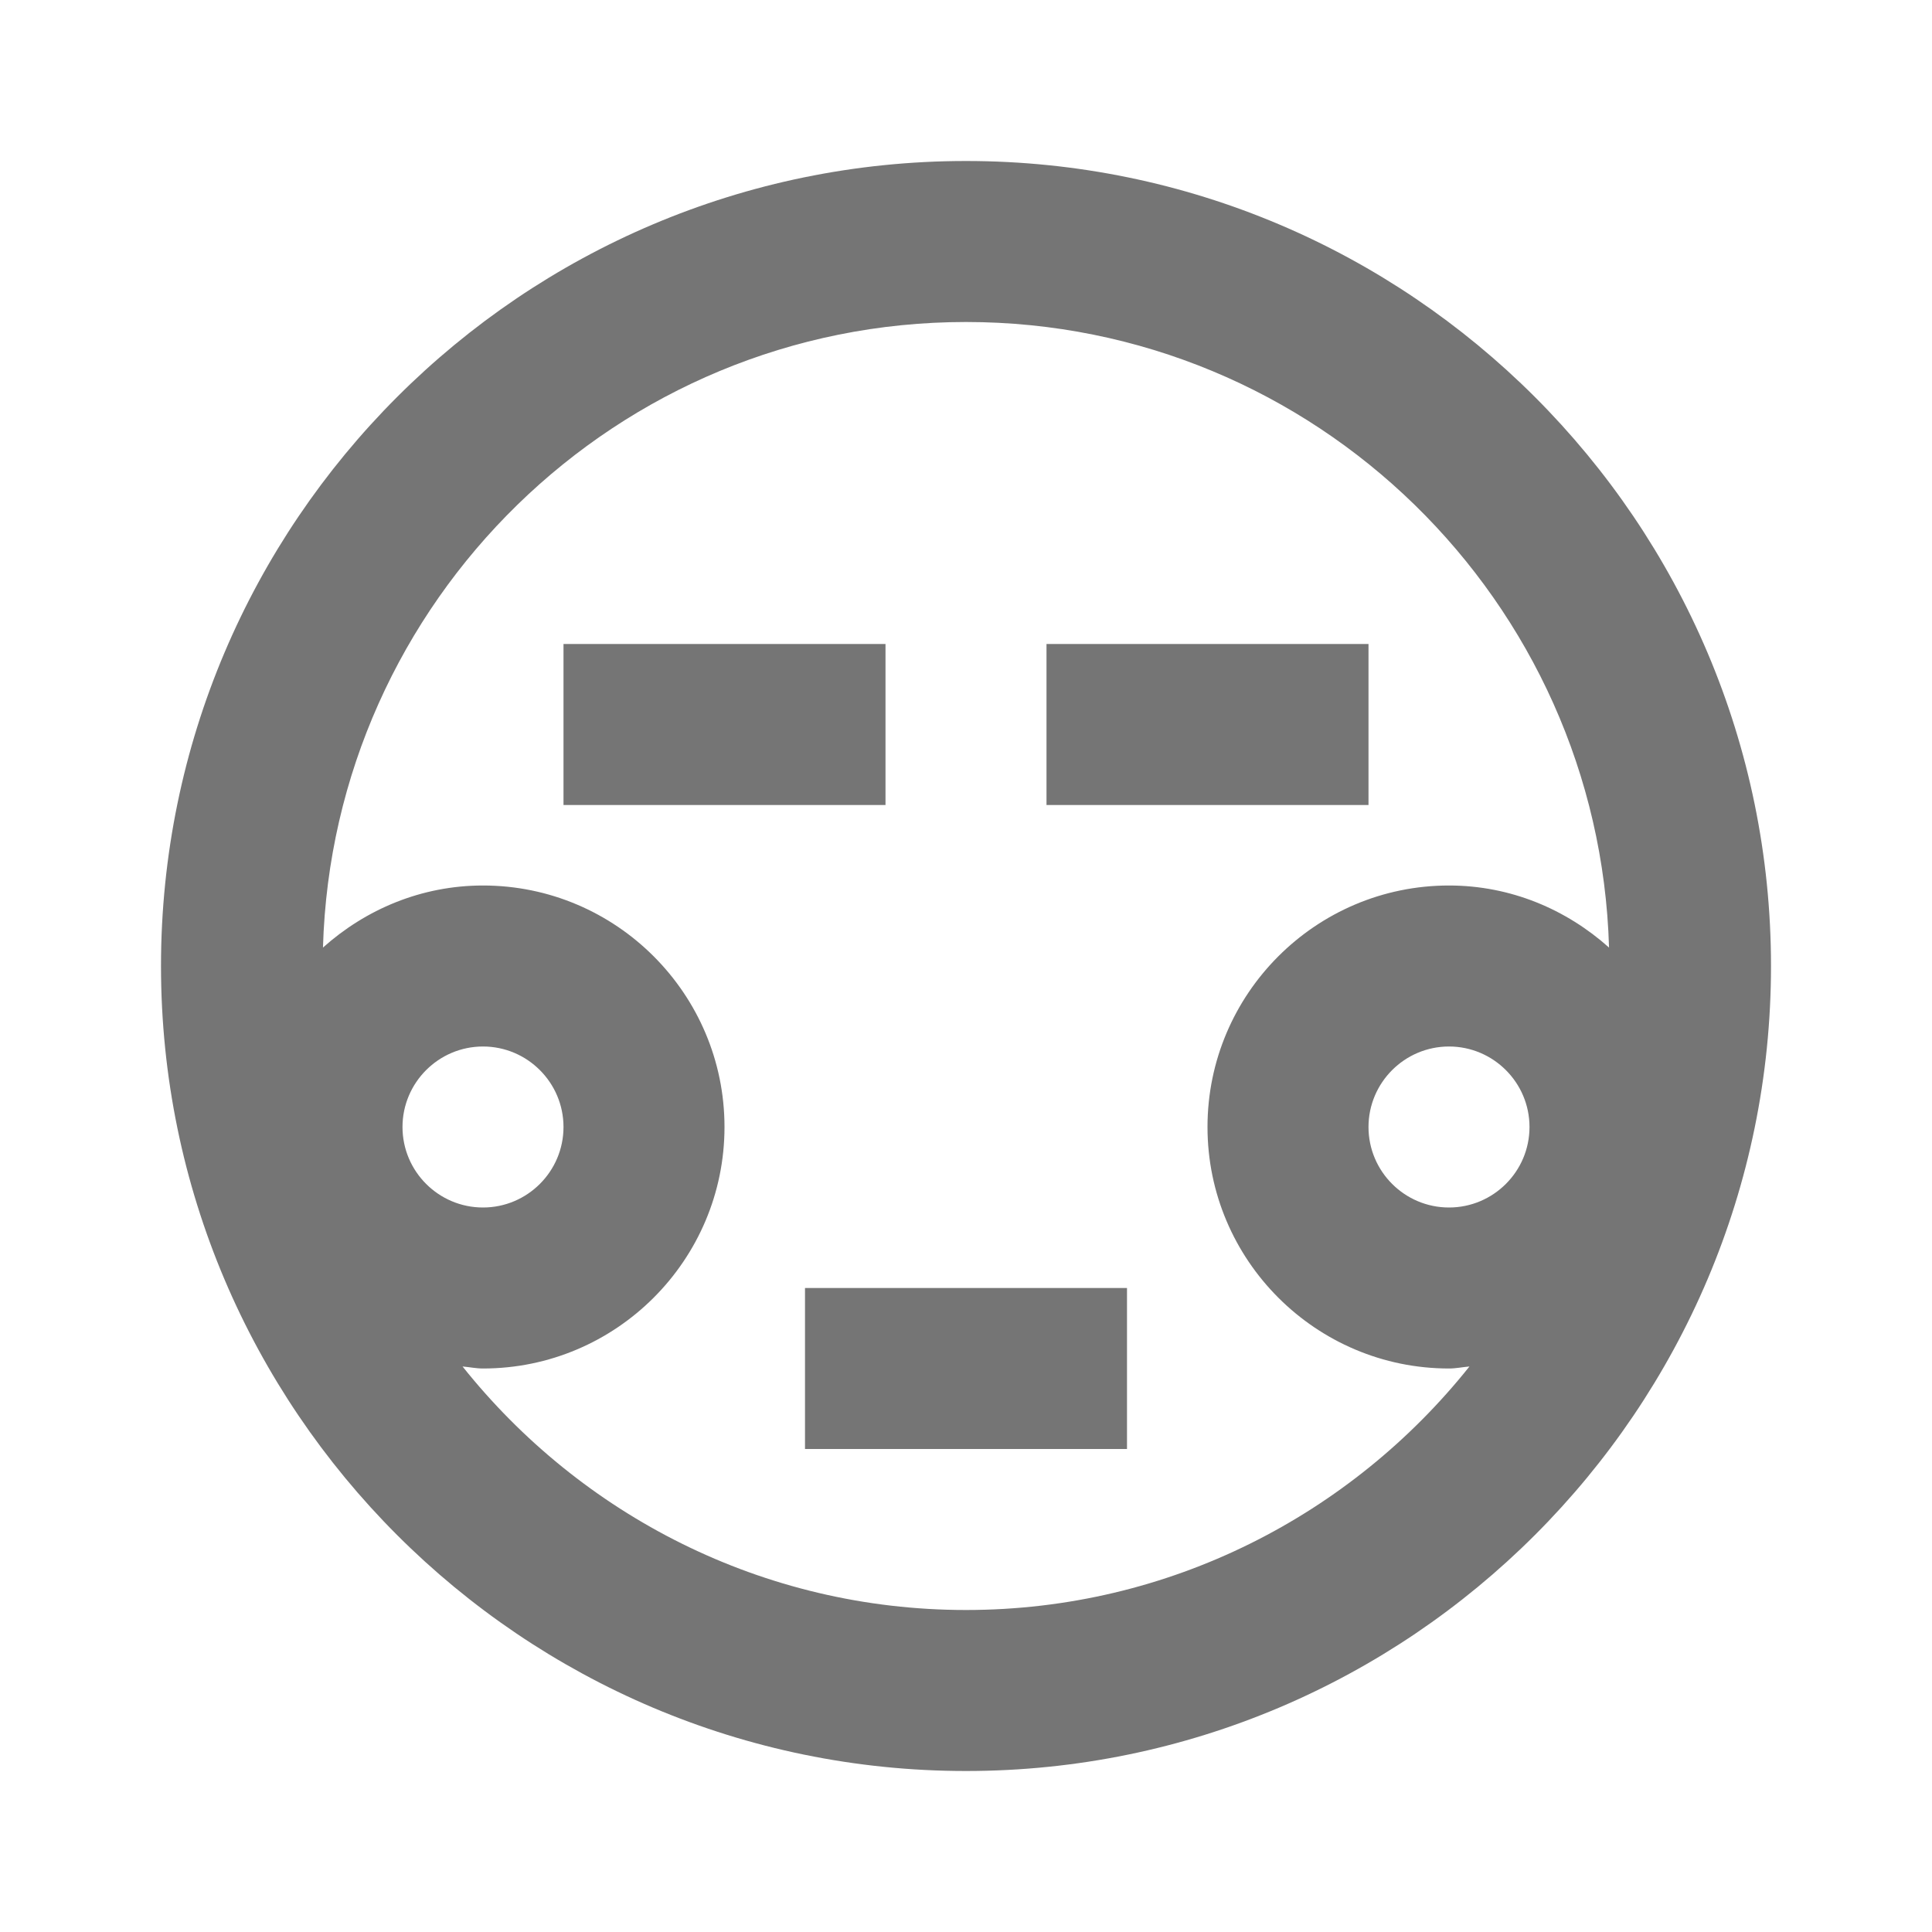
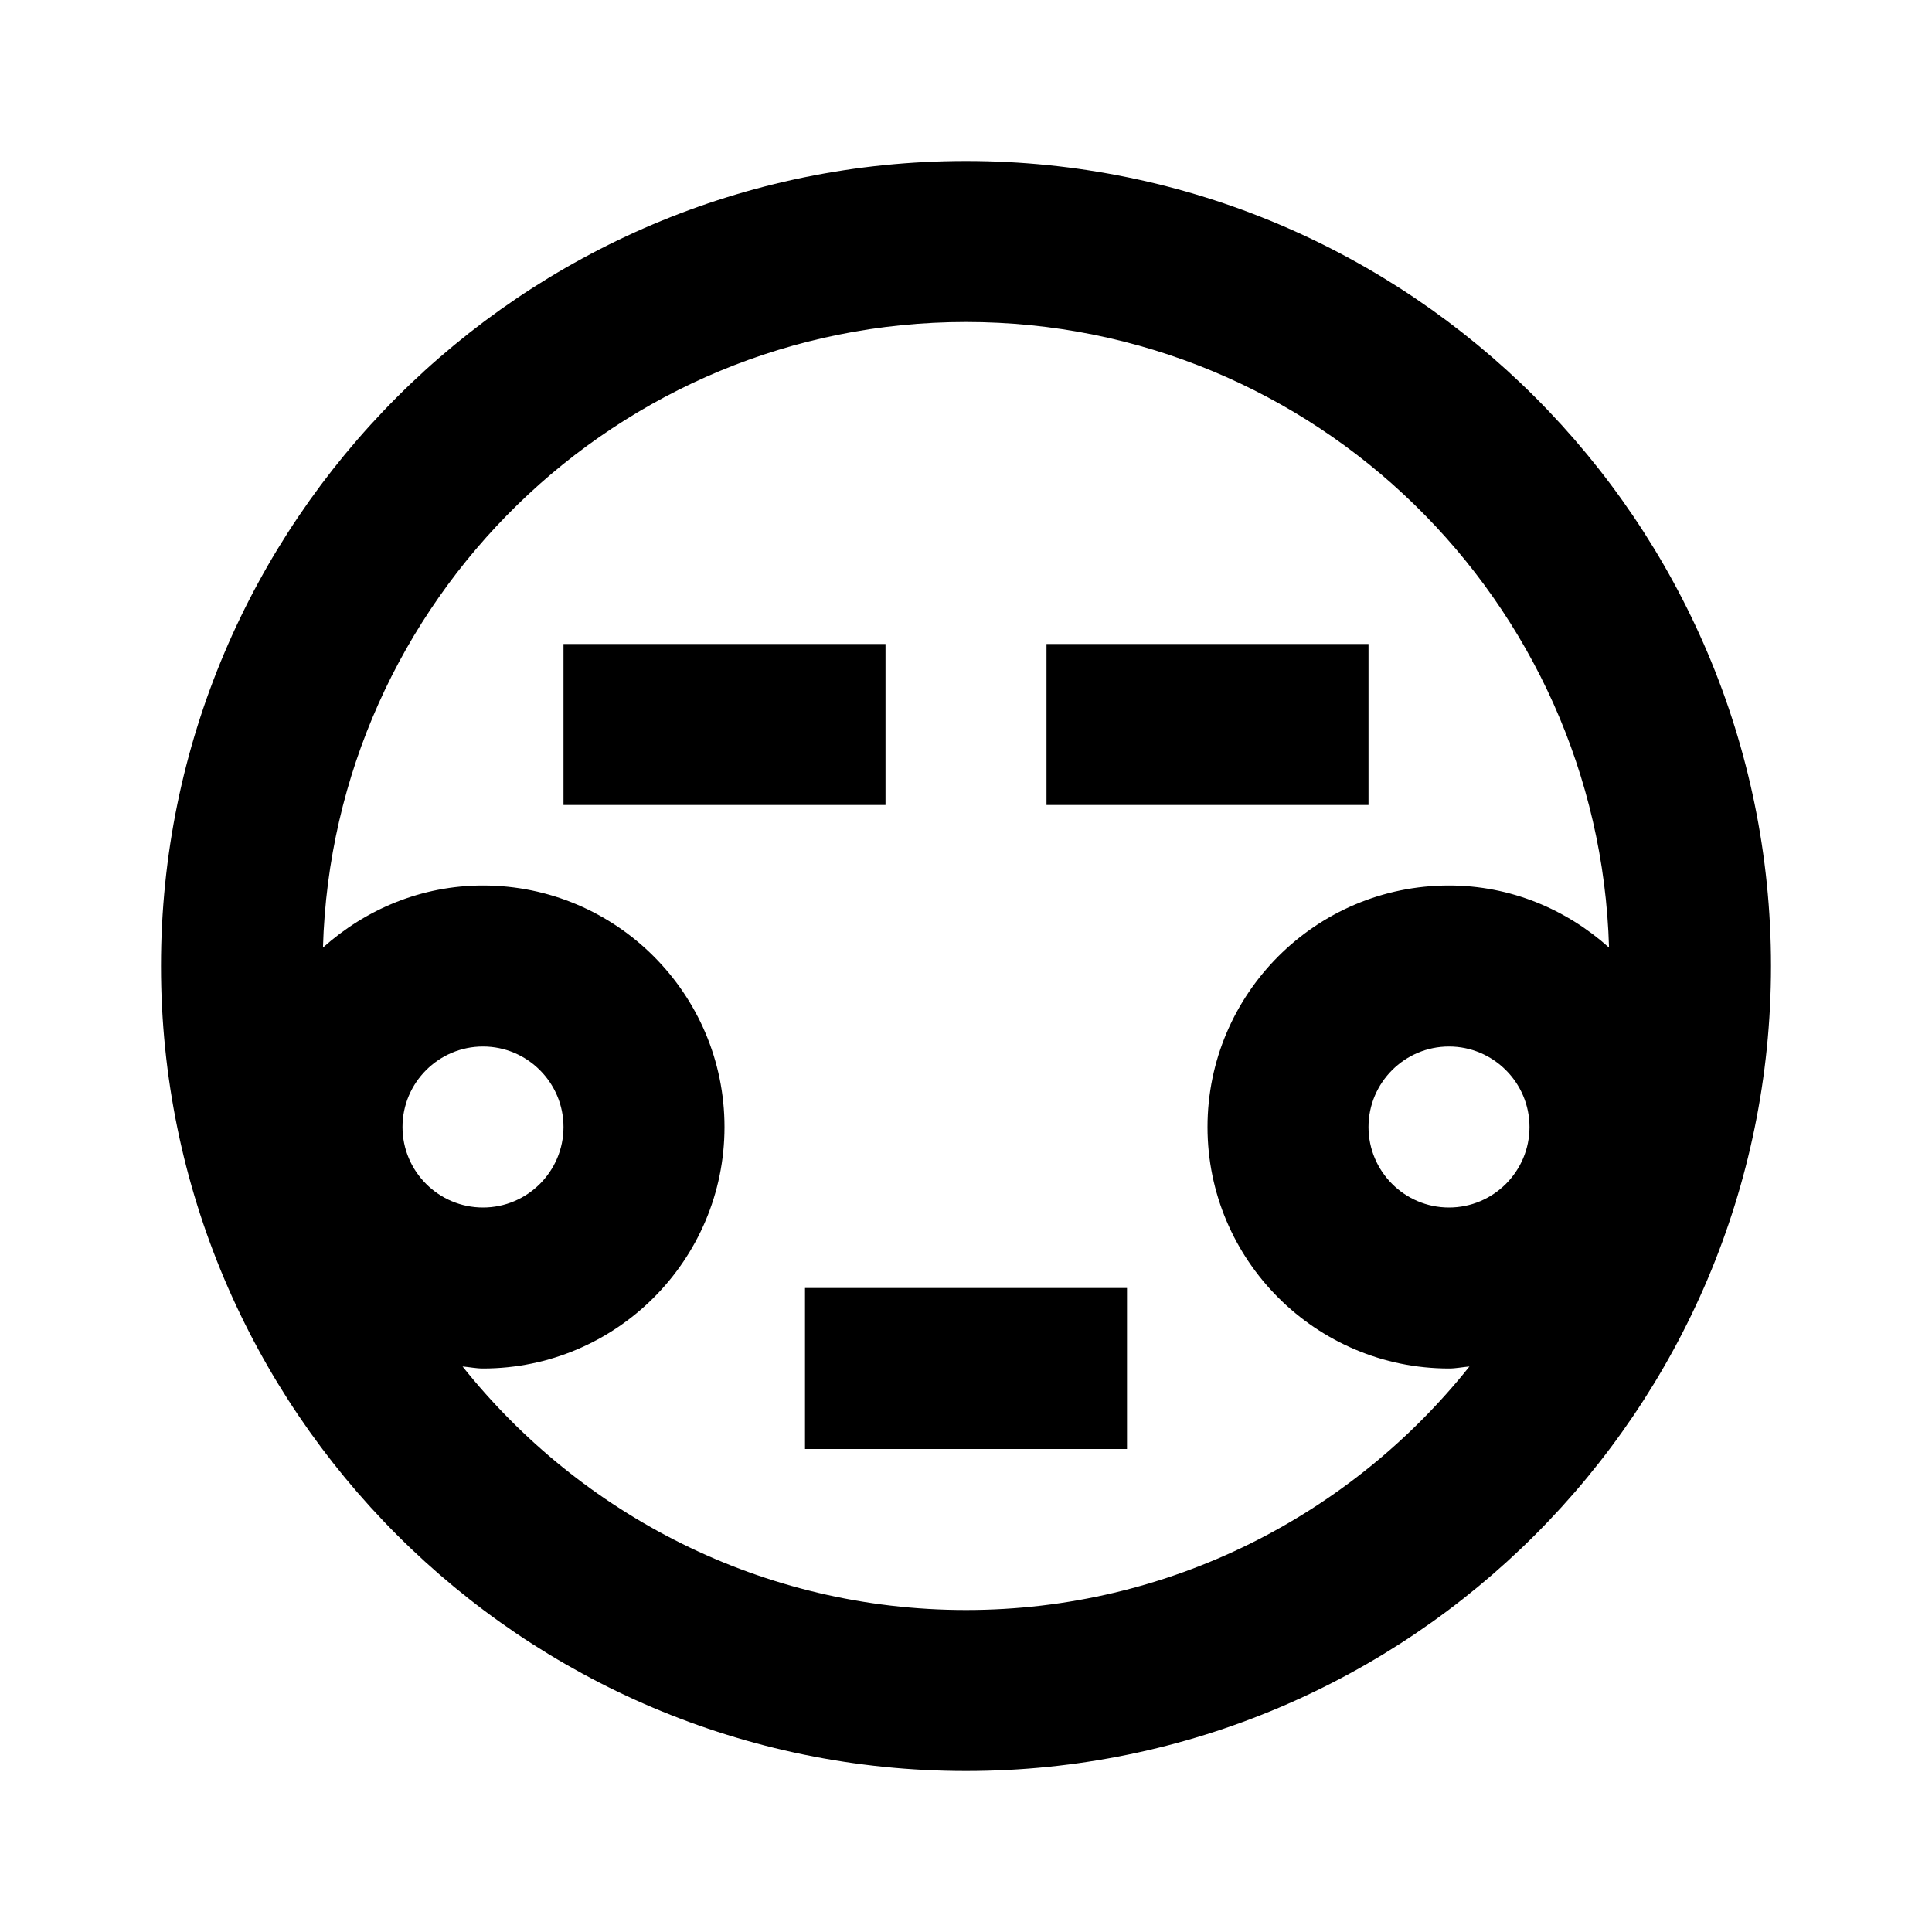
<svg xmlns="http://www.w3.org/2000/svg" version="1.1" x="0px" y="0px" width="24px" height="24px" viewBox="0 0 24 24" enable-background="new 0 0 24 24" xml:space="preserve">
  <g id="Frames-24px">
    <rect fill="none" width="24" height="24" />
  </g>
  <g id="Solid">
    <g>
-       <path fill="#757575" d="M12,2C6.486,2,2,6.486,2,12c0,5.515,4.486,10,10,10s10-4.485,10-10C22,6.486,17.514,2,12,2z M18,15    c-0.551,0-1-0.448-1-1c0-0.551,0.449-1,1-1s1,0.449,1,1C19,14.552,18.551,15,18,15z M5,14c0-0.551,0.449-1,1-1s1,0.449,1,1    c0,0.552-0.449,1-1,1S5,14.552,5,14z M12,20c-2.531,0-4.787-1.185-6.254-3.025C5.831,16.982,5.913,17,6,17c1.654,0,3-1.346,3-3    s-1.346-3-3-3c-0.766,0-1.458,0.297-1.988,0.771C4.135,7.466,7.666,4,12,4s7.865,3.466,7.988,7.771C19.458,11.297,18.766,11,18,11    c-1.654,0-3,1.346-3,3s1.346,3,3,3c0.087,0,0.169-0.018,0.254-0.025C16.787,18.815,14.531,20,12,20z" />
-       <rect x="7" y="8" fill="#757575" width="4" height="2" />
-       <rect x="13" y="8" fill="#757575" width="4" height="2" />
-       <rect x="10" y="16" fill="#757575" width="4" height="2" />
+       <path d="M12,2C6.486,2,2,6.486,2,12c0,5.515,4.486,10,10,10s10-4.485,10-10C22,6.486,17.514,2,12,2z M18,15    c-0.551,0-1-0.448-1-1c0-0.551,0.449-1,1-1s1,0.449,1,1C19,14.552,18.551,15,18,15z M5,14c0-0.551,0.449-1,1-1s1,0.449,1,1    c0,0.552-0.449,1-1,1S5,14.552,5,14z M12,20c-2.531,0-4.787-1.185-6.254-3.025C5.831,16.982,5.913,17,6,17c1.654,0,3-1.346,3-3    s-1.346-3-3-3c-0.766,0-1.458,0.297-1.988,0.771C4.135,7.466,7.666,4,12,4s7.865,3.466,7.988,7.771C19.458,11.297,18.766,11,18,11    c-1.654,0-3,1.346-3,3s1.346,3,3,3c0.087,0,0.169-0.018,0.254-0.025C16.787,18.815,14.531,20,12,20z" />
+       <rect x="7" y="8" width="4" height="2" />
+       <rect x="13" y="8" width="4" height="2" />
+       <rect x="10" y="16" width="4" height="2" />
    </g>
  </g>
</svg>
